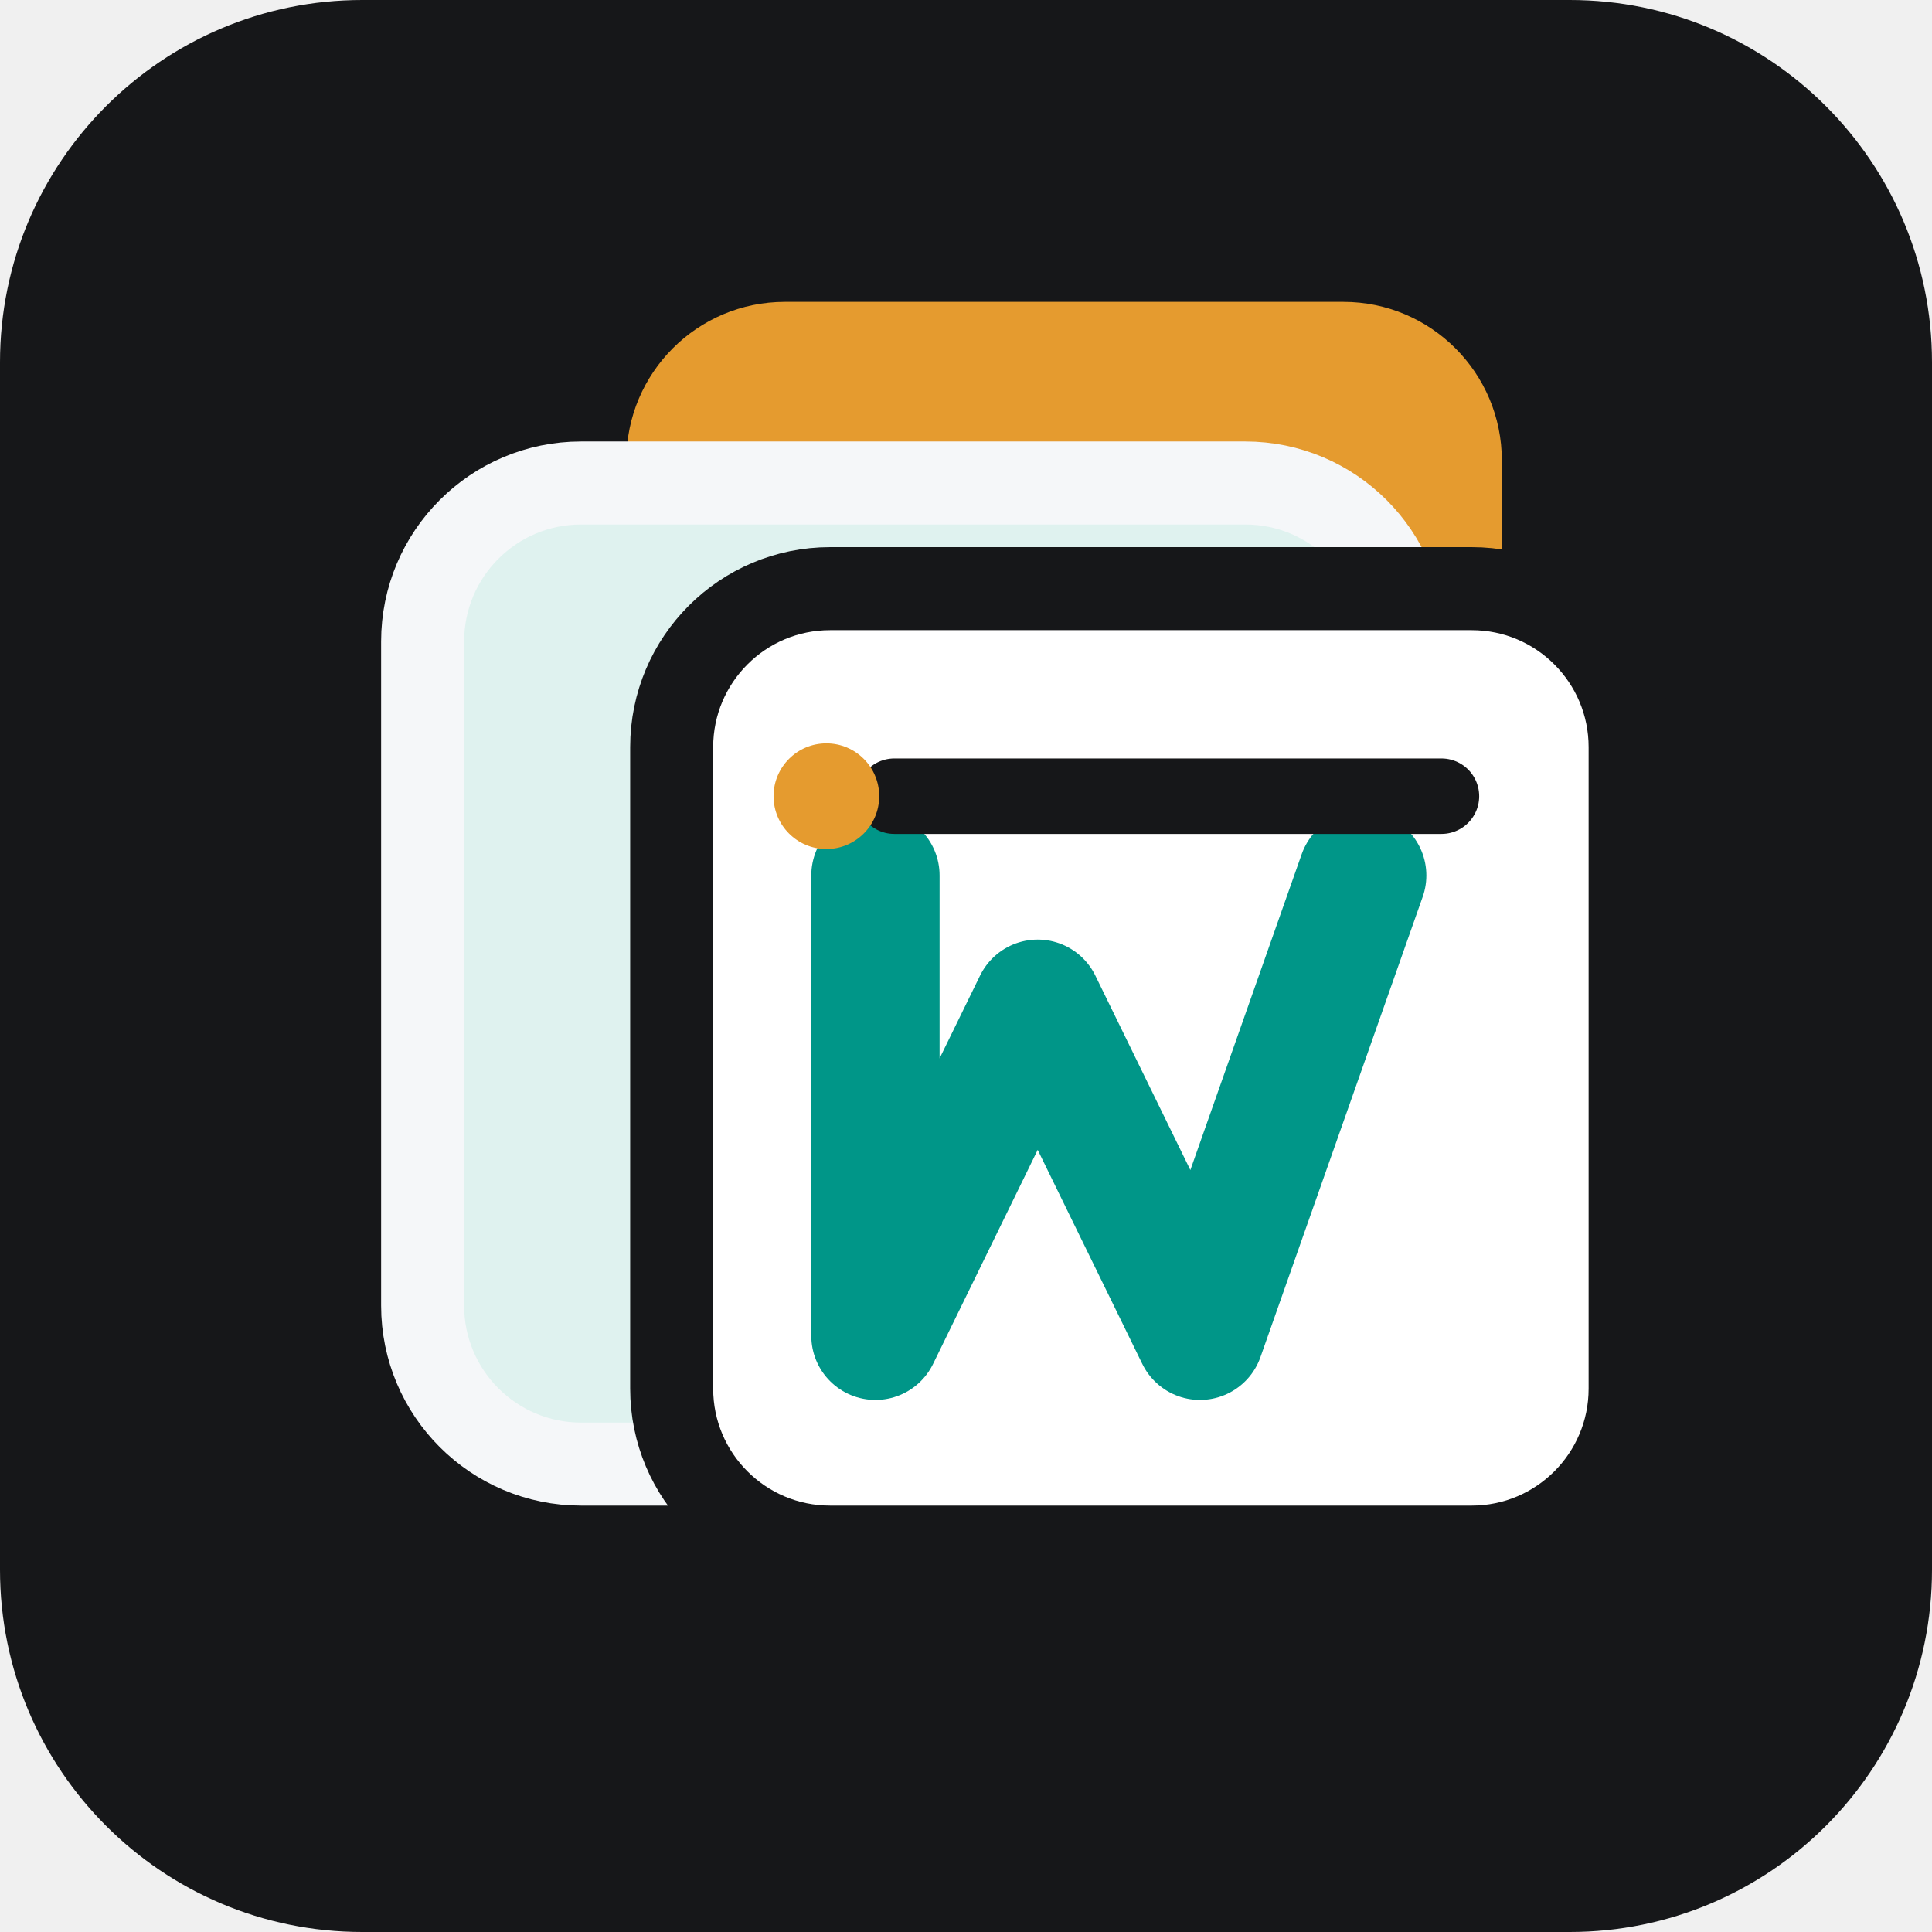
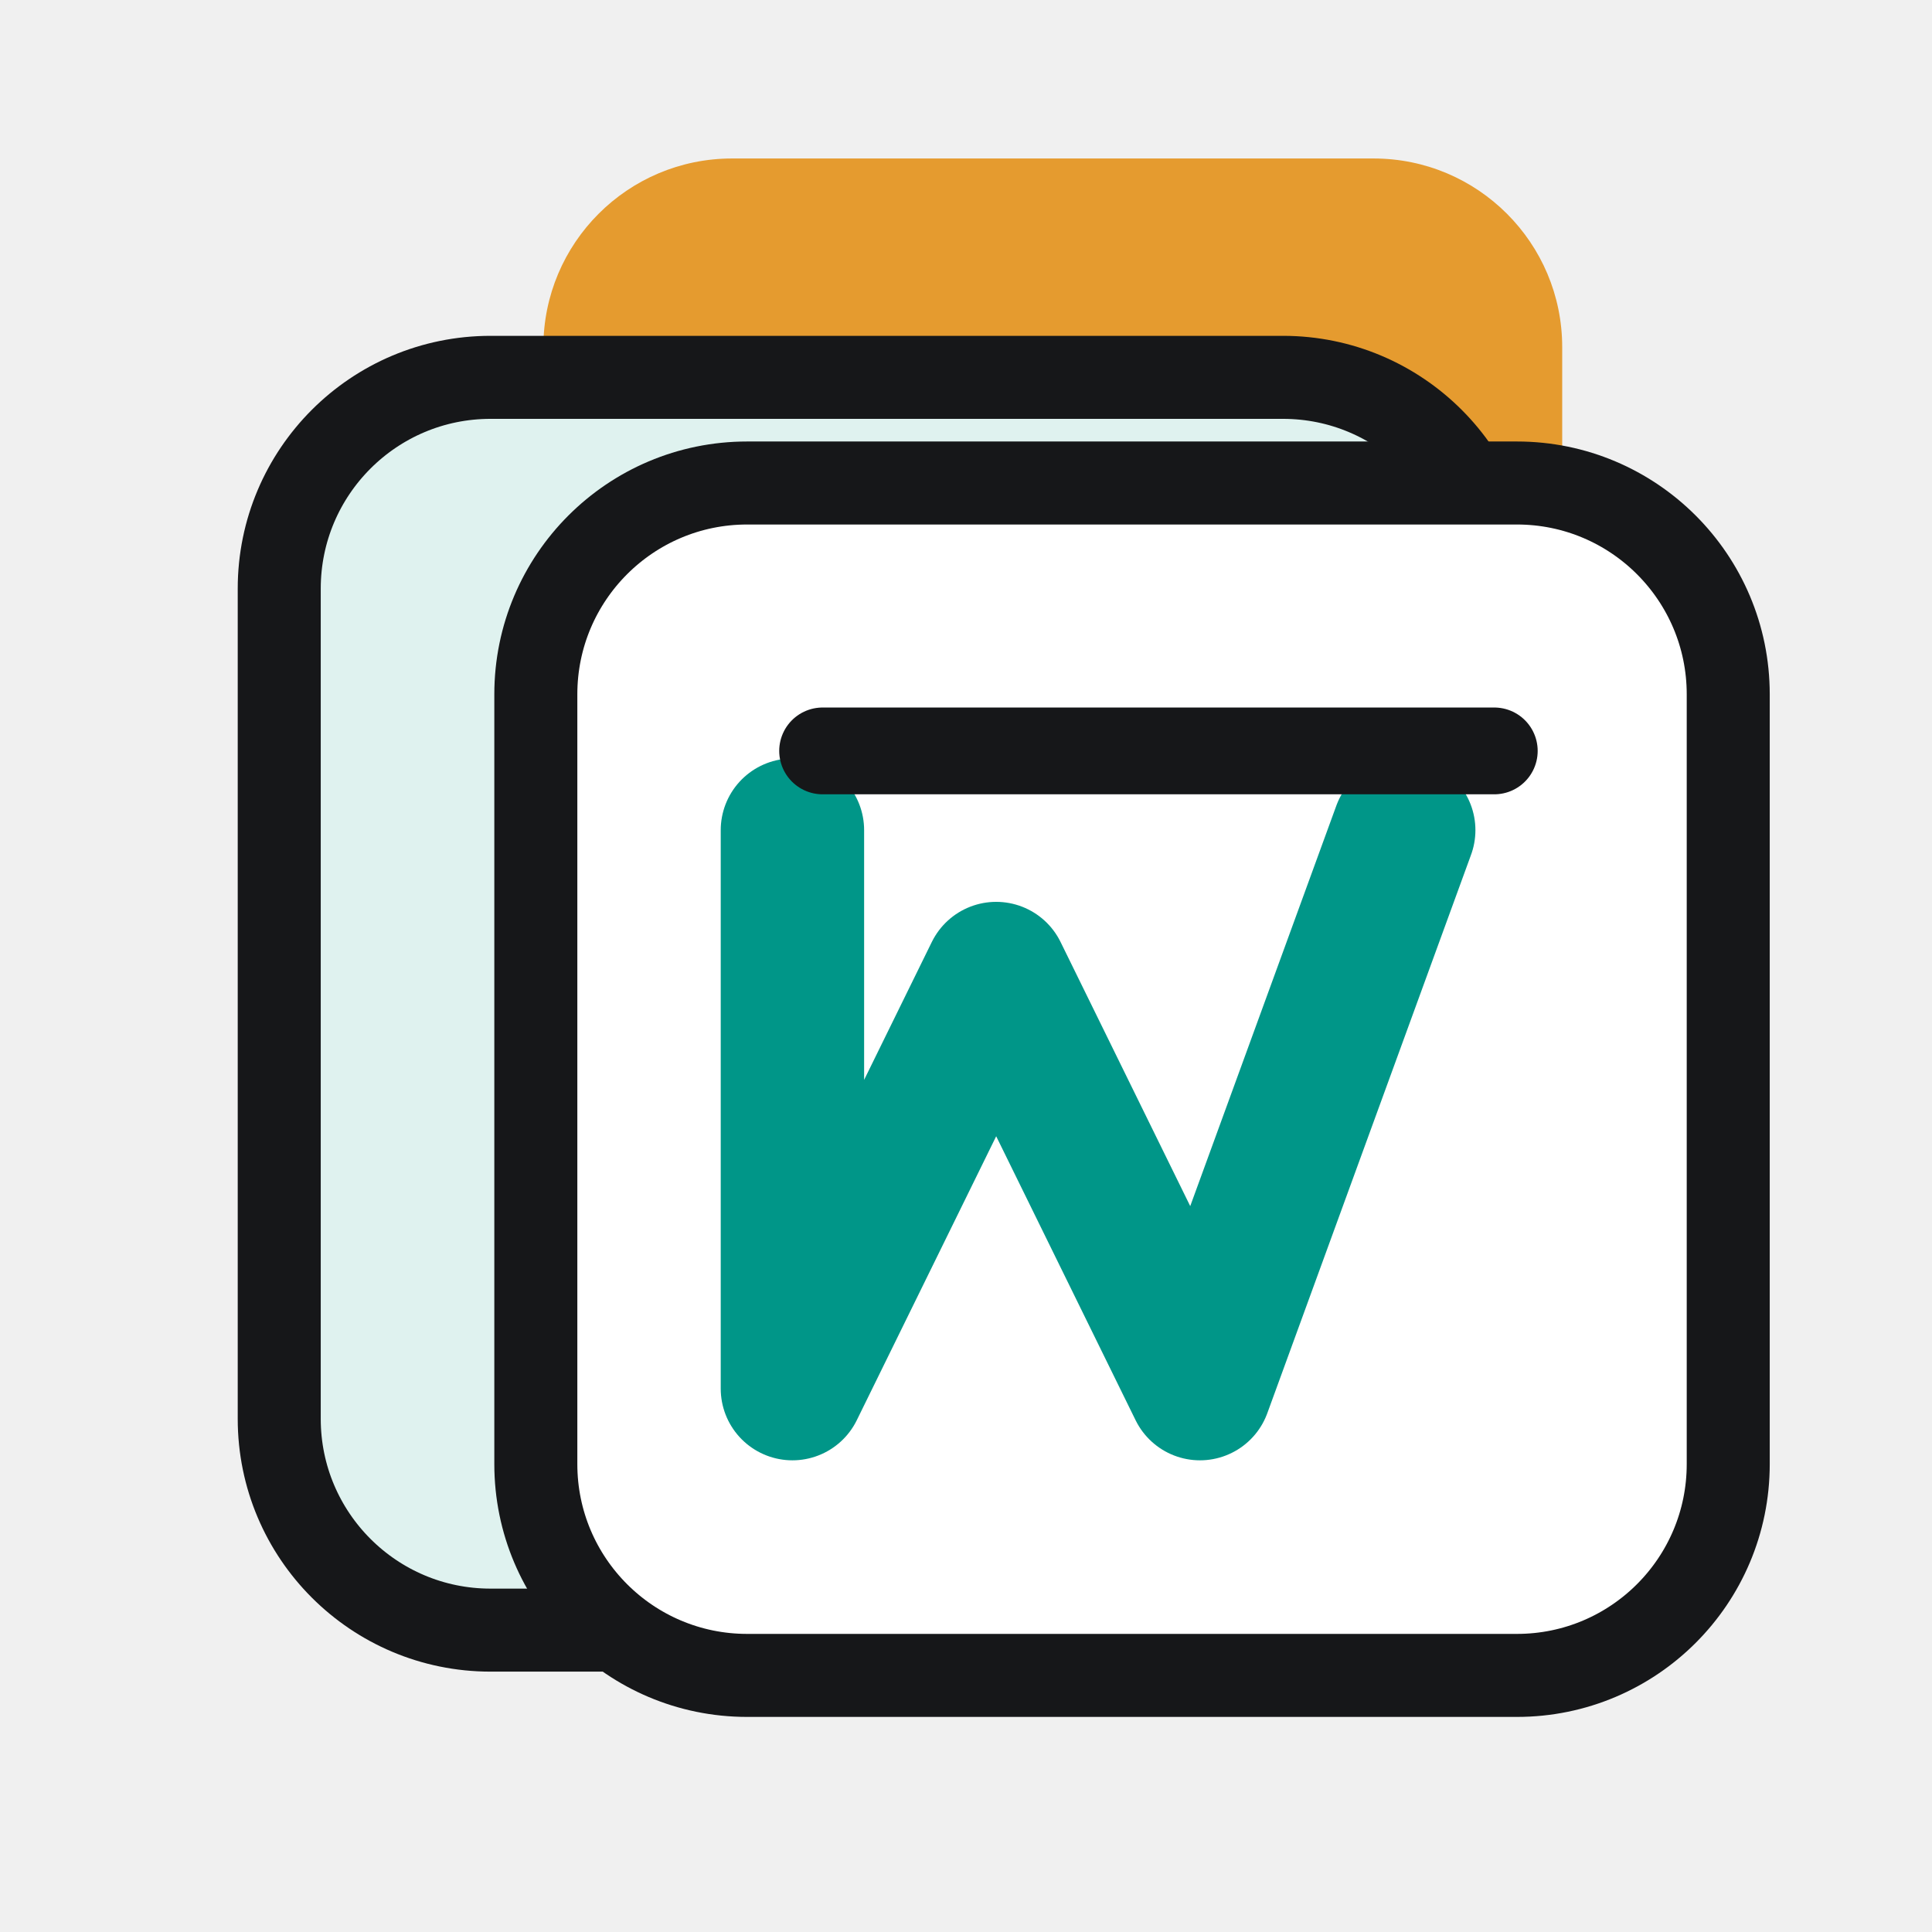
<svg xmlns="http://www.w3.org/2000/svg" viewBox="0 0 512 512" role="img" aria-labelledby="title desc">
-   <rect width="512" height="512" rx="96" fill="#161719" />
-   <rect x="166" y="80" width="232" height="258" rx="42" fill="#E59B2F" />
-   <rect x="112" y="128" width="260" height="260" rx="42" fill="#DFF2EF" stroke="#F5F7F9" stroke-width="22" />
-   <rect x="178" y="156" width="254" height="254" rx="42" fill="#FFFFFF" stroke="#161719" stroke-width="22" />
-   <path d="M232 232v122M232 354l43-88 43 88 43-122" fill="none" stroke="#009688" stroke-linecap="round" stroke-linejoin="round" stroke-width="34" />
-   <path d="M237 211h145" fill="none" stroke="#161719" stroke-linecap="round" stroke-width="20" />
-   <circle cx="219" cy="211" r="14" fill="#E59B2F" />
+   <rect x="144" y="42" width="270" height="320" rx="50" fill="#E59B2F" />
+   <rect x="74" y="100" width="322" height="332" rx="56" fill="#DFF2EF" stroke="#161719" stroke-width="22" />
+   <rect x="142" y="128" width="316" height="316" rx="56" fill="#FFFFFF" stroke="#161719" stroke-width="22" />
+   <path d="M210 220v148M210 368l54-110 54 110 54-148" fill="none" stroke="#009688" stroke-linecap="round" stroke-linejoin="round" stroke-width="38" />
+   <path d="M218 199h178" fill="none" stroke="#161719" stroke-linecap="round" stroke-width="23" />
</svg>
